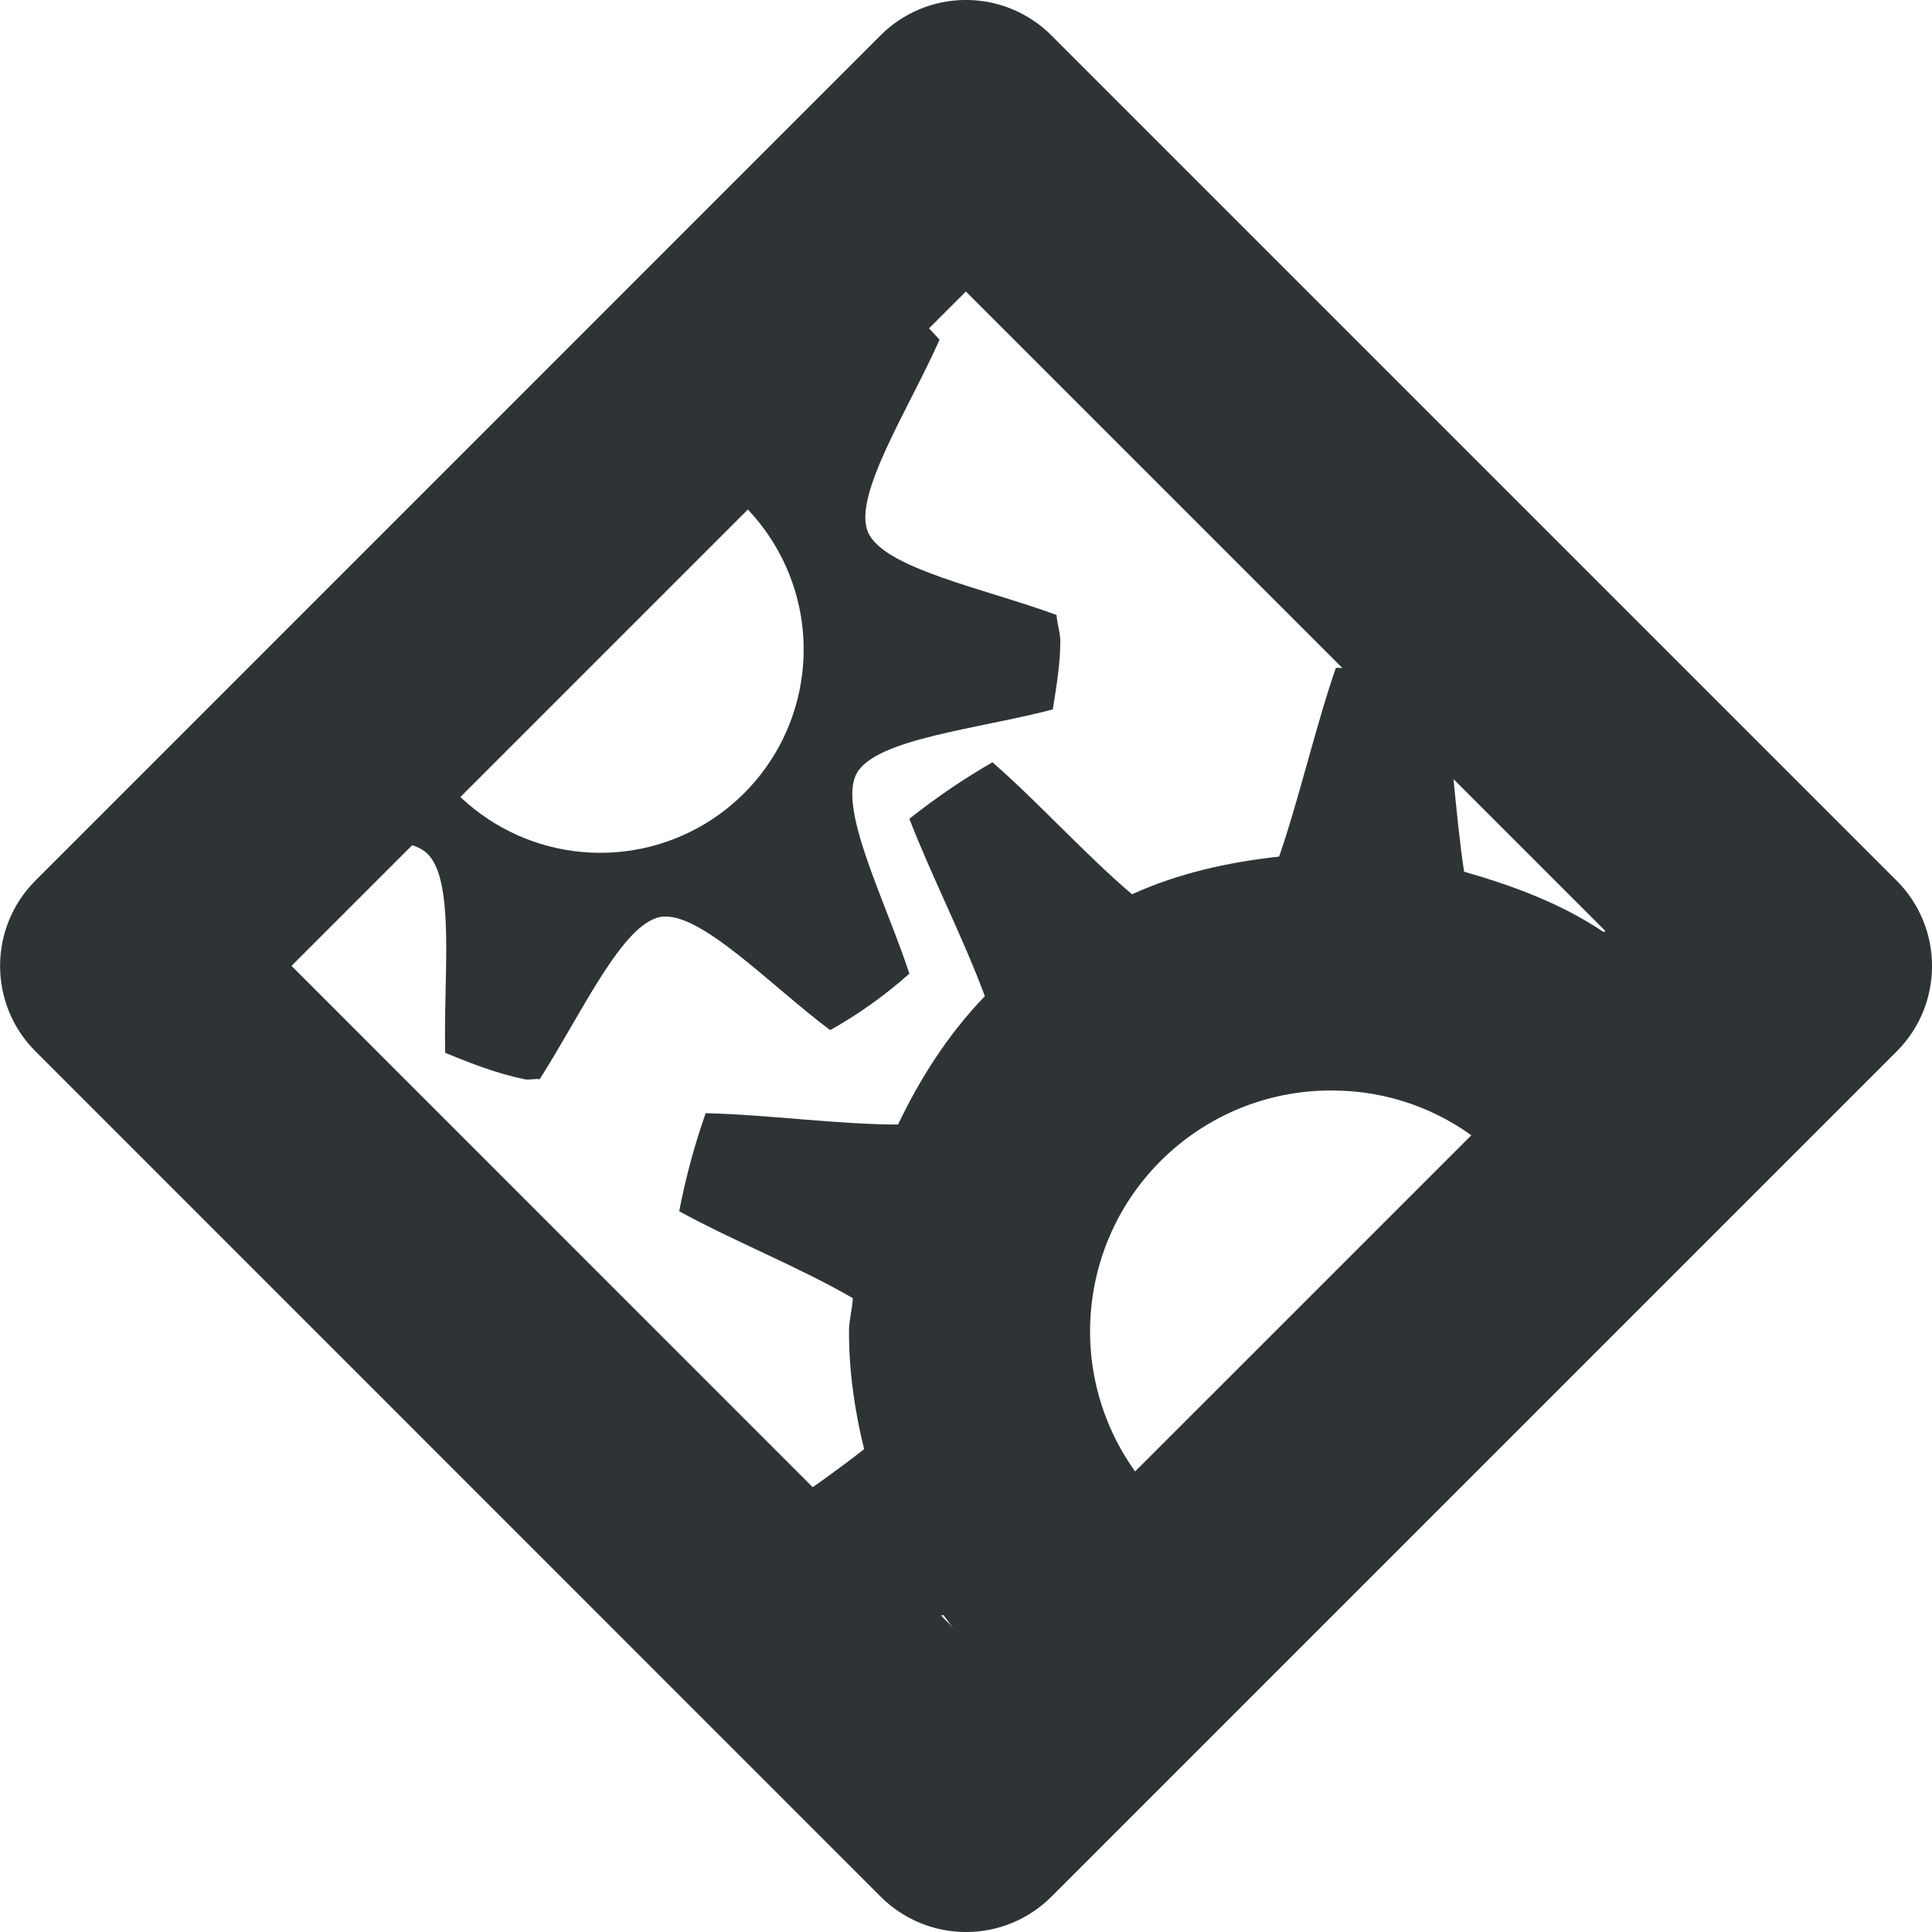
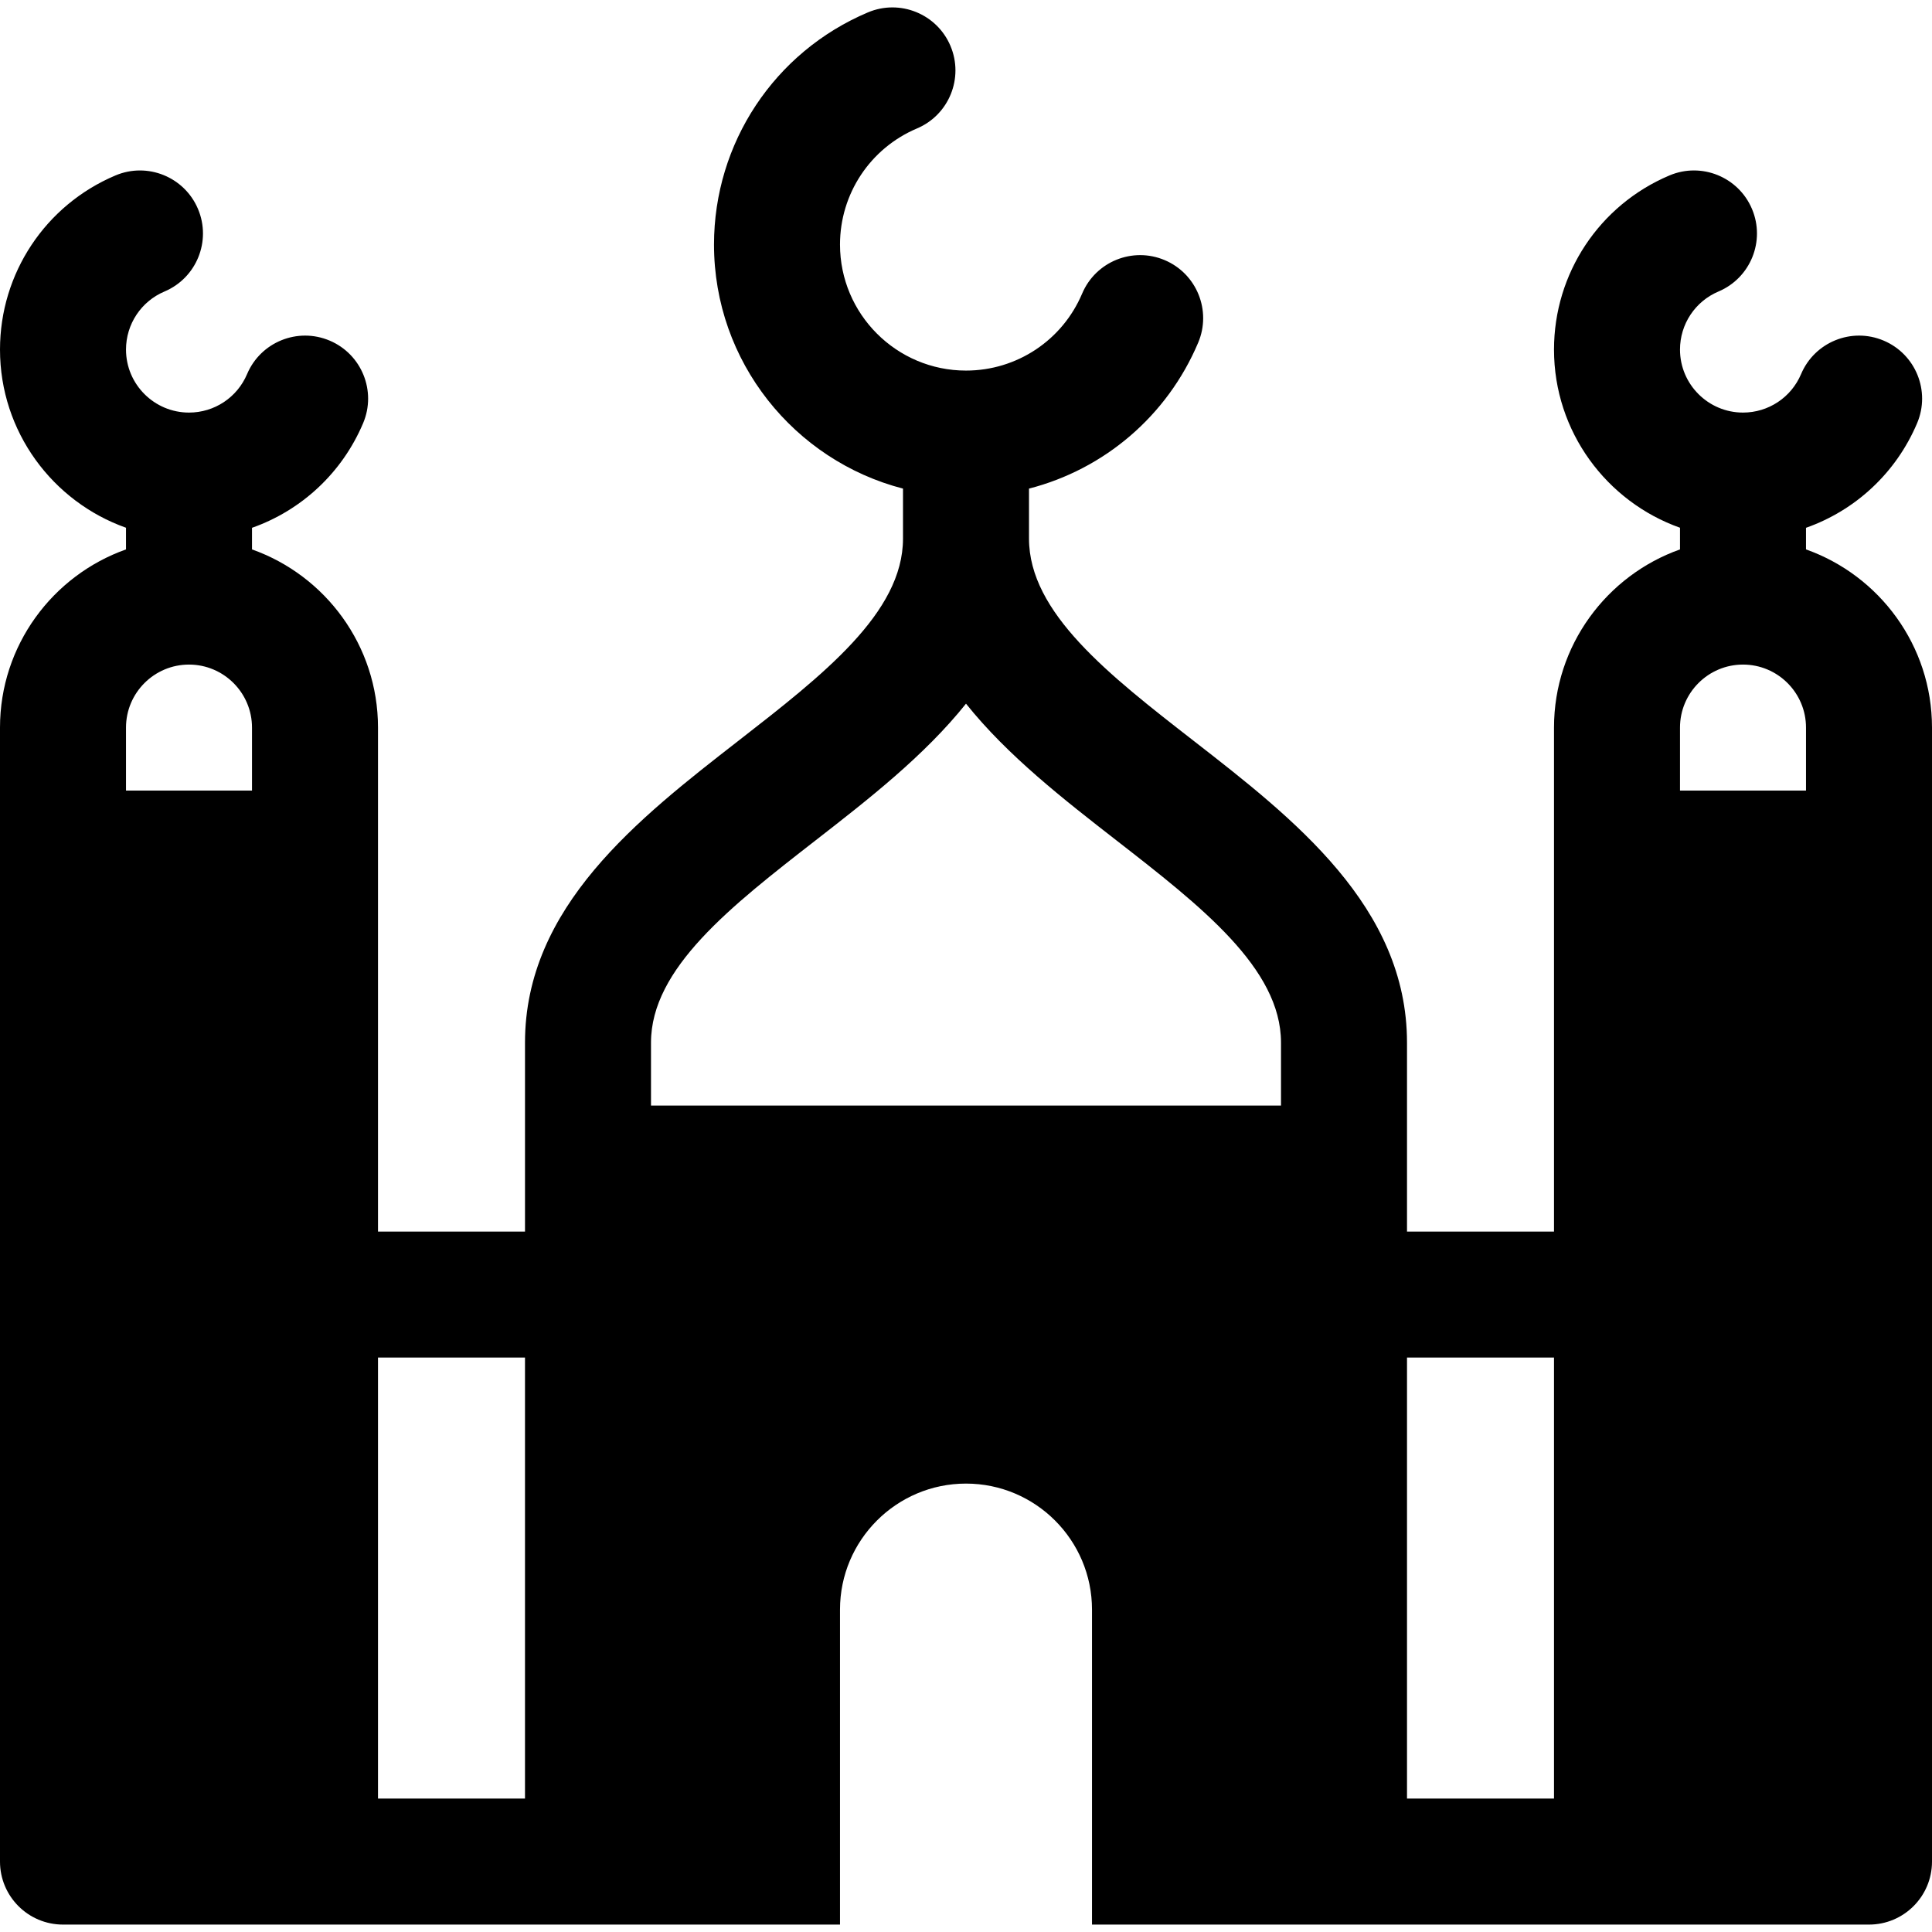
- <svg xmlns="http://www.w3.org/2000/svg" width="16" height="16">
-   <g color="#000" fill="#2e3436">
-     <path d="M7.188 2.281c-.094.056-.192.125-.29.19L5.566 3.803a1.684 1.684 0 11-2.17 2.17L2.332 7.037c.506-.069 1.017-.136 1.2.026.242.214.139 1.031.155 1.656.213.088.427.171.657.219.04.008.085-.007.125 0 .337-.525.683-1.288 1-1.344.322-.057.905.562 1.406.937a3.67 3.67 0 00.656-.468c-.195-.595-.594-1.369-.437-1.657.158-.29 1.019-.37 1.625-.531.028-.183.062-.371.062-.562 0-.075-.027-.146-.031-.22-.587-.217-1.435-.385-1.562-.687-.128-.302.34-1.021.593-1.593a3.722 3.722 0 00-.593-.532zm3.875 3.25c-.165.475-.305 1.086-.47 1.563-.43.047-.84.14-1.218.312-.38-.322-.787-.773-1.156-1.093a5.562 5.562 0 00-.688.468c.177.46.453 1.001.625 1.469-.298.309-.531.67-.719 1.063-.494 0-1.102-.084-1.593-.094a5.68 5.68 0 00-.219.812c.435.24 1.006.468 1.438.72-.006.093-.032.185-.032.28 0 .333.049.66.125.97-.382.304-.898.63-1.28.937.015.044.04.083.058.127l.613.613c.417-.1.868-.223 1.266-.303.248.343.532.626.875.875-.027.135-.068.283-.104.428.174-.063.34-.155.482-.297l1.432-1.432a1.994 1.994 0 01.533-3.918c.919 0 1.684.623 1.918 1.467l1.338-1.338c.06-.06.11-.124.156-.191-.035-.062-.06-.13-.1-.188.096-.152.205-.31.315-.47.017-.348-.1-.7-.37-.971l-.177-.176c-.28.192-.561.387-.83.555-.345-.233-.746-.383-1.156-.5-.077-.507-.107-1.132-.187-1.625a5.44 5.44 0 00-.875-.063zm-9.247.608c-.087.068-.173.138-.254.205l.014.035z" style="marker:none" overflow="visible" />
-     <path d="M8.707.293a1 1 0 00-1.415 0l-6.999 7a1 1 0 000 1.413l7 7.001a1 1 0 001.415 0l7-7a1 1 0 000-1.413zm-.708 2.121l5.587 5.587L8 13.586 2.414 7.999z" style="line-height:normal;font-variant-ligatures:normal;font-variant-position:normal;font-variant-caps:normal;font-variant-numeric:normal;font-variant-alternates:normal;font-feature-settings:normal;text-indent:0;text-align:start;text-decoration-line:none;text-decoration-style:solid;text-decoration-color:#000;text-transform:none;text-orientation:mixed;shape-padding:0;isolation:auto;mix-blend-mode:normal;marker:none" font-weight="400" font-family="sans-serif" overflow="visible" />
+ <svg xmlns="http://www.w3.org/2000/svg" fill="#000000" height="800px" width="800px" version="1.1" id="Layer_1" viewBox="0 0 512 512" xml:space="preserve">
+   <g>
+     <g>
+       <path d="M478.609,145.6v-5.727c13.045-4.599,23.849-14.494,29.449-27.731c3.592-8.493-0.381-18.288-8.873-21.88    c-8.491-3.594-18.288,0.381-21.88,8.873c-2.621,6.197-8.663,10.202-15.391,10.202c-9.206,0-16.696-7.49-16.696-16.696    c0-6.728,4.005-12.769,10.202-15.391c8.493-3.592,12.465-13.388,8.873-21.88c-3.592-8.493-13.389-12.468-21.88-8.873    c-18.581,7.859-30.586,25.972-30.586,46.145c0,21.766,13.959,40.323,33.391,47.215v5.744    c-19.433,6.892-33.391,25.45-33.391,47.215v133.565H372.87v-50.087c0-35.991-30.034-59.352-56.533-79.961    c-22.443-17.457-43.641-33.945-43.641-53.605v-13.243c19.862-5.107,36.583-19.169,44.832-38.67    c3.593-8.491-0.381-18.288-8.873-21.88c-8.494-3.594-18.288,0.38-21.88,8.873C281.532,90.2,269.453,98.207,256,98.207    c-18.412,0-33.391-14.979-33.391-33.391c0-13.453,8.007-25.532,20.4-30.775c8.491-3.593,12.465-13.389,8.872-21.881    C248.288,3.669,238.492-0.305,230,3.288c-24.774,10.479-40.782,34.63-40.782,61.528c0,31.061,21.316,57.237,50.087,64.669v13.244    c0,19.661-21.198,36.148-43.641,53.604c-26.498,20.609-56.533,43.97-56.533,79.961v50.087h-38.956V192.816    c0-21.766-13.959-40.323-33.391-47.215v-5.727c13.045-4.599,23.849-14.494,29.449-27.731c3.592-8.493-0.381-18.288-8.873-21.88    c-8.491-3.594-18.288,0.381-21.88,8.873c-2.621,6.197-8.663,10.202-15.391,10.202c-9.206,0-16.696-7.49-16.696-16.696    c0-6.728,4.005-12.769,10.202-15.391c8.493-3.592,12.465-13.388,8.873-21.88c-3.593-8.492-13.389-12.468-21.88-8.873    C12.005,54.356,0,72.469,0,92.642c0,21.766,13.959,40.323,33.391,47.215v5.744C13.959,152.493,0,171.051,0,192.817v300.522    c0,9.22,7.475,16.696,16.696,16.696h205.913v-83.478c0-18.412,14.979-33.391,33.391-33.391s33.391,14.979,33.391,33.391v83.478    h205.913c9.22,0,16.696-7.475,16.696-16.696V192.817C512,171.05,498.041,152.492,478.609,145.6z M66.783,209.511H33.391v-16.696    c0-9.206,7.49-16.696,16.696-16.696c9.206,0,16.696,7.49,16.696,16.696V209.511z M139.13,476.642h-38.956v-116.87h38.956V476.642z     M339.478,292.989H172.522v-16.696c0-19.661,21.198-36.148,43.641-53.604c13.927-10.832,28.83-22.423,39.837-36.21    c11.007,13.786,25.909,25.377,39.837,36.21c22.443,17.456,43.641,33.943,43.641,53.604V292.989z M411.827,476.642h-0.001H372.87    v-116.87h38.957V476.642z M478.61,209.511L478.61,209.511h-33.392v-16.696c0-9.206,7.49-16.696,16.696-16.696    s16.696,7.49,16.696,16.696V209.511z" />
+     </g>
  </g>
</svg>
